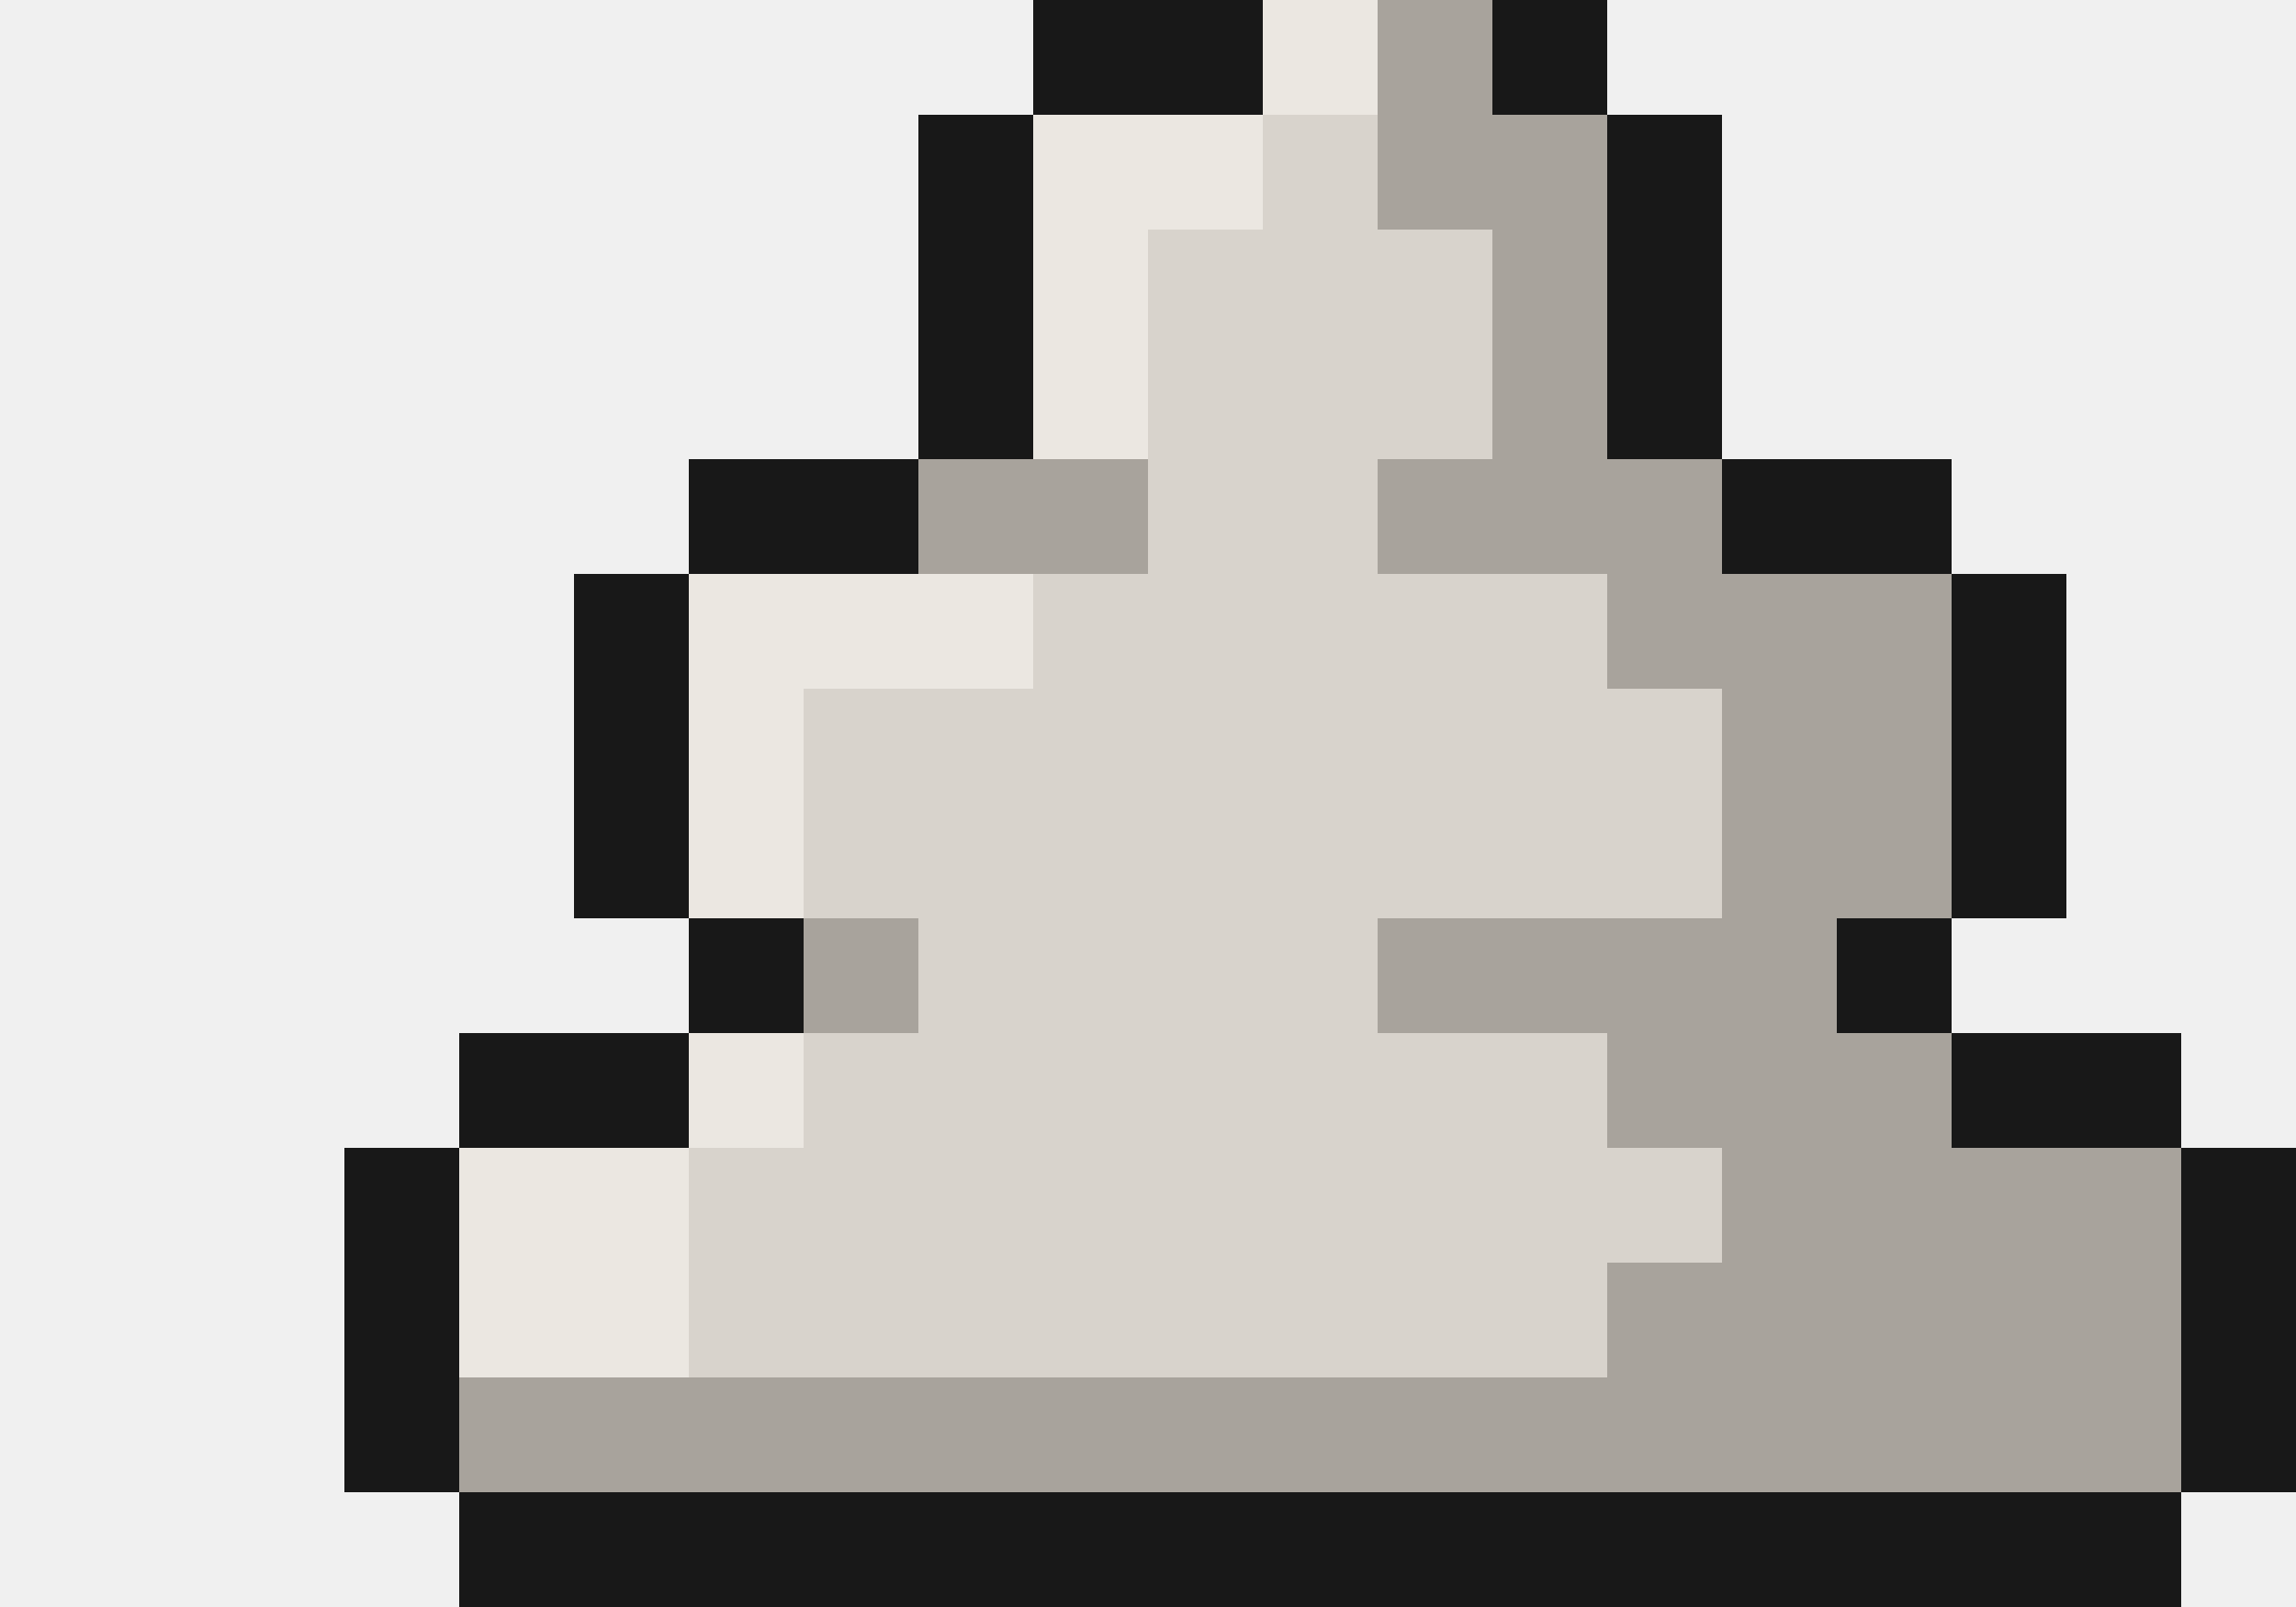
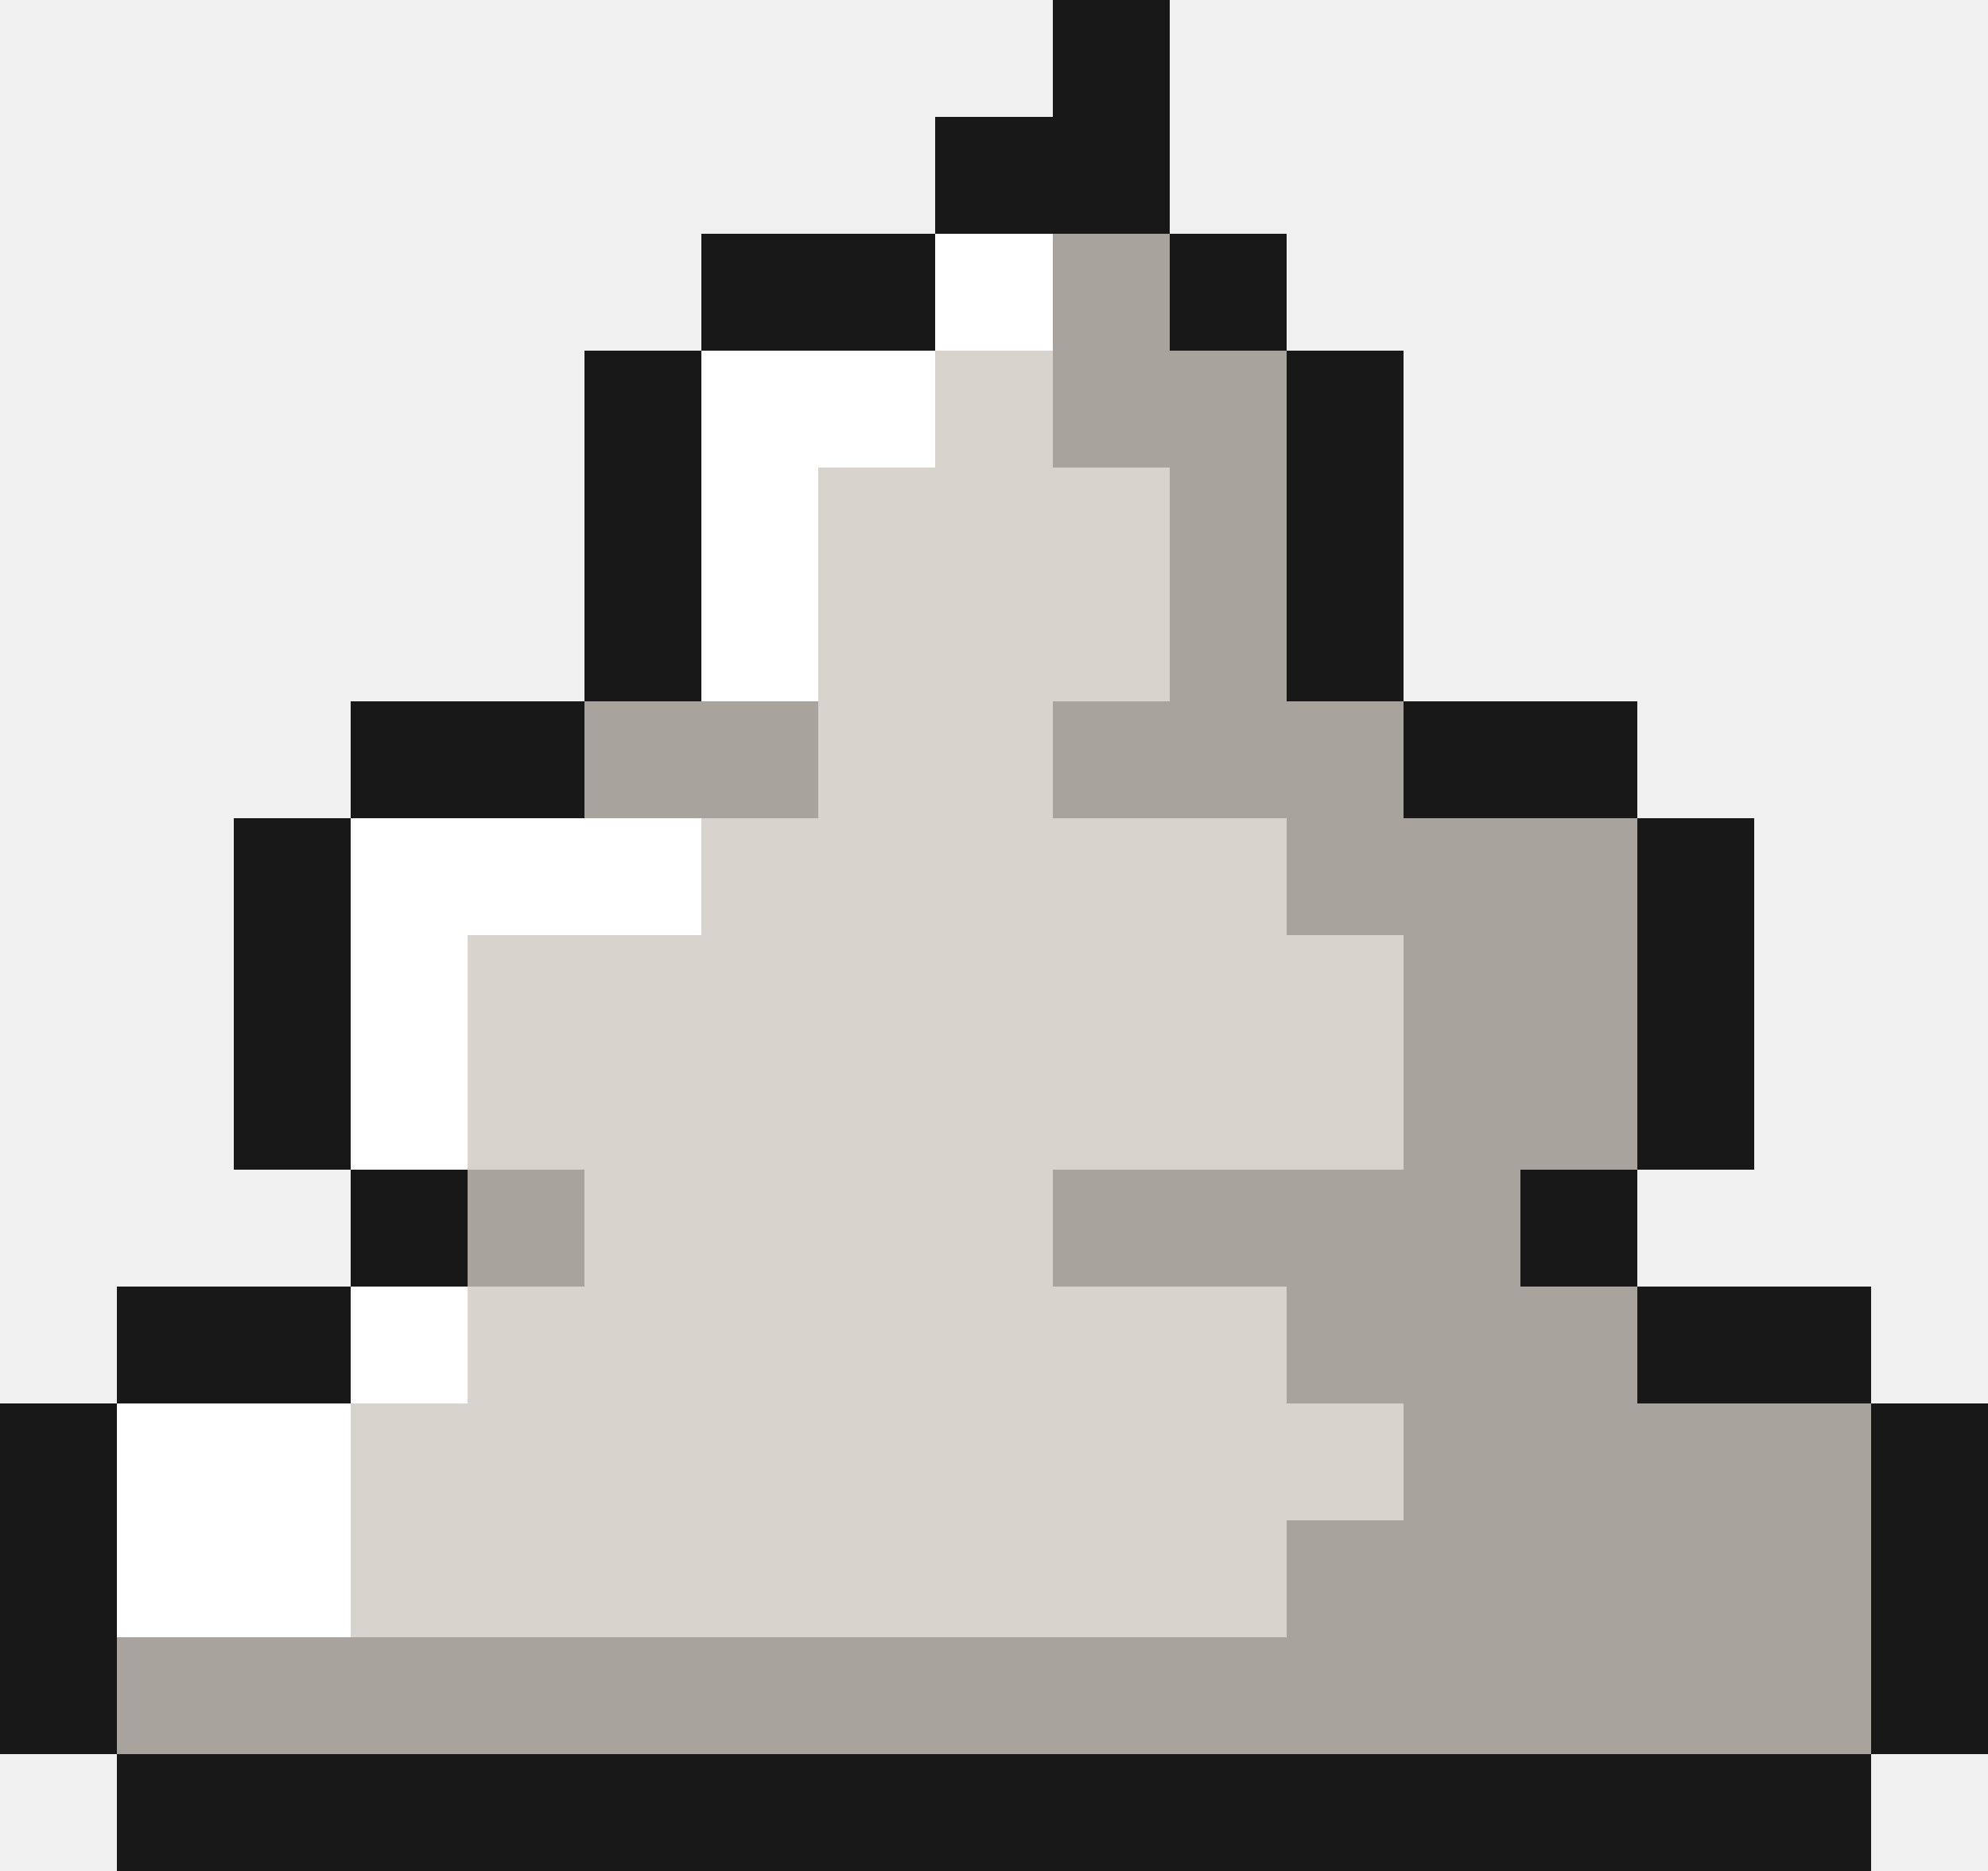
- <svg xmlns="http://www.w3.org/2000/svg" width="20" height="14" viewBox="0 0 20 14" shape-rendering="crispEdges">
+ <svg xmlns="http://www.w3.org/2000/svg" width="17" height="16" viewBox="0 0 17 16" shape-rendering="crispEdges">
  <rect x="9" y="0" width="1" height="1" fill="#181818" />
-   <rect x="10" y="0" width="1" height="1" fill="#181818" />
-   <rect x="11" y="0" width="1" height="1" fill="#ebe7e1" />
-   <rect x="12" y="0" width="1" height="1" fill="#a8a39c" />
-   <rect x="13" y="0" width="1" height="1" fill="#181818" />
  <rect x="8" y="1" width="1" height="1" fill="#181818" />
-   <rect x="9" y="1" width="1" height="1" fill="#ebe7e1" />
-   <rect x="10" y="1" width="1" height="1" fill="#ebe7e1" />
-   <rect x="11" y="1" width="1" height="1" fill="#d8d3cc" />
-   <rect x="12" y="1" width="1" height="1" fill="#a8a39c" />
-   <rect x="13" y="1" width="1" height="1" fill="#a8a39c" />
-   <rect x="14" y="1" width="1" height="1" fill="#181818" />
-   <rect x="8" y="2" width="1" height="1" fill="#181818" />
-   <rect x="9" y="2" width="1" height="1" fill="#ebe7e1" />
-   <rect x="10" y="2" width="1" height="1" fill="#d8d3cc" />
-   <rect x="11" y="2" width="1" height="1" fill="#d8d3cc" />
-   <rect x="12" y="2" width="1" height="1" fill="#d8d3cc" />
-   <rect x="13" y="2" width="1" height="1" fill="#a8a39c" />
-   <rect x="14" y="2" width="1" height="1" fill="#181818" />
-   <rect x="8" y="3" width="1" height="1" fill="#181818" />
-   <rect x="9" y="3" width="1" height="1" fill="#ebe7e1" />
-   <rect x="10" y="3" width="1" height="1" fill="#d8d3cc" />
-   <rect x="11" y="3" width="1" height="1" fill="#d8d3cc" />
-   <rect x="12" y="3" width="1" height="1" fill="#d8d3cc" />
-   <rect x="13" y="3" width="1" height="1" fill="#a8a39c" />
-   <rect x="14" y="3" width="1" height="1" fill="#181818" />
-   <rect x="6" y="4" width="1" height="1" fill="#181818" />
-   <rect x="7" y="4" width="1" height="1" fill="#181818" />
-   <rect x="8" y="4" width="1" height="1" fill="#a8a39c" />
-   <rect x="9" y="4" width="1" height="1" fill="#a8a39c" />
-   <rect x="10" y="4" width="1" height="1" fill="#d8d3cc" />
-   <rect x="11" y="4" width="1" height="1" fill="#d8d3cc" />
-   <rect x="12" y="4" width="1" height="1" fill="#a8a39c" />
-   <rect x="13" y="4" width="1" height="1" fill="#a8a39c" />
-   <rect x="14" y="4" width="1" height="1" fill="#a8a39c" />
-   <rect x="15" y="4" width="1" height="1" fill="#181818" />
-   <rect x="16" y="4" width="1" height="1" fill="#181818" />
+   <rect x="9" y="1" width="1" height="1" fill="#181818" />
+   <rect x="6" y="2" width="1" height="1" fill="#181818" />
+   <rect x="7" y="2" width="1" height="1" fill="#181818" />
+   <rect x="8" y="2" width="1" height="1" fill="#ffffff" />
+   <rect x="9" y="2" width="1" height="1" fill="#a8a39c" />
+   <rect x="10" y="2" width="1" height="1" fill="#181818" />
+   <rect x="5" y="3" width="1" height="1" fill="#181818" />
+   <rect x="6" y="3" width="1" height="1" fill="#ffffff" />
+   <rect x="7" y="3" width="1" height="1" fill="#ffffff" />
+   <rect x="8" y="3" width="1" height="1" fill="#d8d3cc" />
+   <rect x="9" y="3" width="1" height="1" fill="#a8a39c" />
+   <rect x="10" y="3" width="1" height="1" fill="#a8a39c" />
+   <rect x="11" y="3" width="1" height="1" fill="#181818" />
+   <rect x="5" y="4" width="1" height="1" fill="#181818" />
+   <rect x="6" y="4" width="1" height="1" fill="#ffffff" />
+   <rect x="7" y="4" width="1" height="1" fill="#d8d3cc" />
+   <rect x="8" y="4" width="1" height="1" fill="#d8d3cc" />
+   <rect x="9" y="4" width="1" height="1" fill="#d8d3cc" />
+   <rect x="10" y="4" width="1" height="1" fill="#a8a39c" />
+   <rect x="11" y="4" width="1" height="1" fill="#181818" />
  <rect x="5" y="5" width="1" height="1" fill="#181818" />
-   <rect x="6" y="5" width="1" height="1" fill="#ebe7e1" />
-   <rect x="7" y="5" width="1" height="1" fill="#ebe7e1" />
-   <rect x="8" y="5" width="1" height="1" fill="#ebe7e1" />
+   <rect x="6" y="5" width="1" height="1" fill="#ffffff" />
+   <rect x="7" y="5" width="1" height="1" fill="#d8d3cc" />
+   <rect x="8" y="5" width="1" height="1" fill="#d8d3cc" />
  <rect x="9" y="5" width="1" height="1" fill="#d8d3cc" />
-   <rect x="10" y="5" width="1" height="1" fill="#d8d3cc" />
-   <rect x="11" y="5" width="1" height="1" fill="#d8d3cc" />
-   <rect x="12" y="5" width="1" height="1" fill="#d8d3cc" />
-   <rect x="13" y="5" width="1" height="1" fill="#d8d3cc" />
-   <rect x="14" y="5" width="1" height="1" fill="#a8a39c" />
-   <rect x="15" y="5" width="1" height="1" fill="#a8a39c" />
-   <rect x="16" y="5" width="1" height="1" fill="#a8a39c" />
-   <rect x="17" y="5" width="1" height="1" fill="#181818" />
-   <rect x="5" y="6" width="1" height="1" fill="#181818" />
-   <rect x="6" y="6" width="1" height="1" fill="#ebe7e1" />
+   <rect x="10" y="5" width="1" height="1" fill="#a8a39c" />
+   <rect x="11" y="5" width="1" height="1" fill="#181818" />
+   <rect x="3" y="6" width="1" height="1" fill="#181818" />
+   <rect x="4" y="6" width="1" height="1" fill="#181818" />
+   <rect x="5" y="6" width="1" height="1" fill="#a8a39c" />
+   <rect x="6" y="6" width="1" height="1" fill="#a8a39c" />
  <rect x="7" y="6" width="1" height="1" fill="#d8d3cc" />
  <rect x="8" y="6" width="1" height="1" fill="#d8d3cc" />
-   <rect x="9" y="6" width="1" height="1" fill="#d8d3cc" />
-   <rect x="10" y="6" width="1" height="1" fill="#d8d3cc" />
-   <rect x="11" y="6" width="1" height="1" fill="#d8d3cc" />
-   <rect x="12" y="6" width="1" height="1" fill="#d8d3cc" />
-   <rect x="13" y="6" width="1" height="1" fill="#d8d3cc" />
-   <rect x="14" y="6" width="1" height="1" fill="#d8d3cc" />
-   <rect x="15" y="6" width="1" height="1" fill="#a8a39c" />
-   <rect x="16" y="6" width="1" height="1" fill="#a8a39c" />
-   <rect x="17" y="6" width="1" height="1" fill="#181818" />
-   <rect x="5" y="7" width="1" height="1" fill="#181818" />
-   <rect x="6" y="7" width="1" height="1" fill="#ebe7e1" />
+   <rect x="9" y="6" width="1" height="1" fill="#a8a39c" />
+   <rect x="10" y="6" width="1" height="1" fill="#a8a39c" />
+   <rect x="11" y="6" width="1" height="1" fill="#a8a39c" />
+   <rect x="12" y="6" width="1" height="1" fill="#181818" />
+   <rect x="13" y="6" width="1" height="1" fill="#181818" />
+   <rect x="2" y="7" width="1" height="1" fill="#181818" />
+   <rect x="3" y="7" width="1" height="1" fill="#ffffff" />
+   <rect x="4" y="7" width="1" height="1" fill="#ffffff" />
+   <rect x="5" y="7" width="1" height="1" fill="#ffffff" />
+   <rect x="6" y="7" width="1" height="1" fill="#d8d3cc" />
  <rect x="7" y="7" width="1" height="1" fill="#d8d3cc" />
  <rect x="8" y="7" width="1" height="1" fill="#d8d3cc" />
  <rect x="9" y="7" width="1" height="1" fill="#d8d3cc" />
  <rect x="10" y="7" width="1" height="1" fill="#d8d3cc" />
-   <rect x="11" y="7" width="1" height="1" fill="#d8d3cc" />
-   <rect x="12" y="7" width="1" height="1" fill="#d8d3cc" />
-   <rect x="13" y="7" width="1" height="1" fill="#d8d3cc" />
-   <rect x="14" y="7" width="1" height="1" fill="#d8d3cc" />
-   <rect x="15" y="7" width="1" height="1" fill="#a8a39c" />
-   <rect x="16" y="7" width="1" height="1" fill="#a8a39c" />
-   <rect x="17" y="7" width="1" height="1" fill="#181818" />
-   <rect x="6" y="8" width="1" height="1" fill="#181818" />
-   <rect x="7" y="8" width="1" height="1" fill="#a8a39c" />
+   <rect x="11" y="7" width="1" height="1" fill="#a8a39c" />
+   <rect x="12" y="7" width="1" height="1" fill="#a8a39c" />
+   <rect x="13" y="7" width="1" height="1" fill="#a8a39c" />
+   <rect x="14" y="7" width="1" height="1" fill="#181818" />
+   <rect x="2" y="8" width="1" height="1" fill="#181818" />
+   <rect x="3" y="8" width="1" height="1" fill="#ffffff" />
+   <rect x="4" y="8" width="1" height="1" fill="#d8d3cc" />
+   <rect x="5" y="8" width="1" height="1" fill="#d8d3cc" />
+   <rect x="6" y="8" width="1" height="1" fill="#d8d3cc" />
+   <rect x="7" y="8" width="1" height="1" fill="#d8d3cc" />
  <rect x="8" y="8" width="1" height="1" fill="#d8d3cc" />
  <rect x="9" y="8" width="1" height="1" fill="#d8d3cc" />
  <rect x="10" y="8" width="1" height="1" fill="#d8d3cc" />
  <rect x="11" y="8" width="1" height="1" fill="#d8d3cc" />
  <rect x="12" y="8" width="1" height="1" fill="#a8a39c" />
  <rect x="13" y="8" width="1" height="1" fill="#a8a39c" />
-   <rect x="14" y="8" width="1" height="1" fill="#a8a39c" />
-   <rect x="15" y="8" width="1" height="1" fill="#a8a39c" />
-   <rect x="16" y="8" width="1" height="1" fill="#181818" />
-   <rect x="4" y="9" width="1" height="1" fill="#181818" />
-   <rect x="5" y="9" width="1" height="1" fill="#181818" />
-   <rect x="6" y="9" width="1" height="1" fill="#ebe7e1" />
+   <rect x="14" y="8" width="1" height="1" fill="#181818" />
+   <rect x="2" y="9" width="1" height="1" fill="#181818" />
+   <rect x="3" y="9" width="1" height="1" fill="#ffffff" />
+   <rect x="4" y="9" width="1" height="1" fill="#d8d3cc" />
+   <rect x="5" y="9" width="1" height="1" fill="#d8d3cc" />
+   <rect x="6" y="9" width="1" height="1" fill="#d8d3cc" />
  <rect x="7" y="9" width="1" height="1" fill="#d8d3cc" />
  <rect x="8" y="9" width="1" height="1" fill="#d8d3cc" />
  <rect x="9" y="9" width="1" height="1" fill="#d8d3cc" />
  <rect x="10" y="9" width="1" height="1" fill="#d8d3cc" />
  <rect x="11" y="9" width="1" height="1" fill="#d8d3cc" />
-   <rect x="12" y="9" width="1" height="1" fill="#d8d3cc" />
-   <rect x="13" y="9" width="1" height="1" fill="#d8d3cc" />
-   <rect x="14" y="9" width="1" height="1" fill="#a8a39c" />
-   <rect x="15" y="9" width="1" height="1" fill="#a8a39c" />
-   <rect x="16" y="9" width="1" height="1" fill="#a8a39c" />
-   <rect x="17" y="9" width="1" height="1" fill="#181818" />
-   <rect x="18" y="9" width="1" height="1" fill="#181818" />
+   <rect x="12" y="9" width="1" height="1" fill="#a8a39c" />
+   <rect x="13" y="9" width="1" height="1" fill="#a8a39c" />
+   <rect x="14" y="9" width="1" height="1" fill="#181818" />
  <rect x="3" y="10" width="1" height="1" fill="#181818" />
-   <rect x="4" y="10" width="1" height="1" fill="#ebe7e1" />
-   <rect x="5" y="10" width="1" height="1" fill="#ebe7e1" />
+   <rect x="4" y="10" width="1" height="1" fill="#a8a39c" />
+   <rect x="5" y="10" width="1" height="1" fill="#d8d3cc" />
  <rect x="6" y="10" width="1" height="1" fill="#d8d3cc" />
  <rect x="7" y="10" width="1" height="1" fill="#d8d3cc" />
  <rect x="8" y="10" width="1" height="1" fill="#d8d3cc" />
-   <rect x="9" y="10" width="1" height="1" fill="#d8d3cc" />
-   <rect x="10" y="10" width="1" height="1" fill="#d8d3cc" />
-   <rect x="11" y="10" width="1" height="1" fill="#d8d3cc" />
-   <rect x="12" y="10" width="1" height="1" fill="#d8d3cc" />
-   <rect x="13" y="10" width="1" height="1" fill="#d8d3cc" />
-   <rect x="14" y="10" width="1" height="1" fill="#d8d3cc" />
-   <rect x="15" y="10" width="1" height="1" fill="#a8a39c" />
-   <rect x="16" y="10" width="1" height="1" fill="#a8a39c" />
-   <rect x="17" y="10" width="1" height="1" fill="#a8a39c" />
-   <rect x="18" y="10" width="1" height="1" fill="#a8a39c" />
-   <rect x="19" y="10" width="1" height="1" fill="#181818" />
-   <rect x="3" y="11" width="1" height="1" fill="#181818" />
-   <rect x="4" y="11" width="1" height="1" fill="#ebe7e1" />
-   <rect x="5" y="11" width="1" height="1" fill="#ebe7e1" />
+   <rect x="9" y="10" width="1" height="1" fill="#a8a39c" />
+   <rect x="10" y="10" width="1" height="1" fill="#a8a39c" />
+   <rect x="11" y="10" width="1" height="1" fill="#a8a39c" />
+   <rect x="12" y="10" width="1" height="1" fill="#a8a39c" />
+   <rect x="13" y="10" width="1" height="1" fill="#181818" />
+   <rect x="1" y="11" width="1" height="1" fill="#181818" />
+   <rect x="2" y="11" width="1" height="1" fill="#181818" />
+   <rect x="3" y="11" width="1" height="1" fill="#ffffff" />
+   <rect x="4" y="11" width="1" height="1" fill="#d8d3cc" />
+   <rect x="5" y="11" width="1" height="1" fill="#d8d3cc" />
  <rect x="6" y="11" width="1" height="1" fill="#d8d3cc" />
  <rect x="7" y="11" width="1" height="1" fill="#d8d3cc" />
  <rect x="8" y="11" width="1" height="1" fill="#d8d3cc" />
  <rect x="9" y="11" width="1" height="1" fill="#d8d3cc" />
  <rect x="10" y="11" width="1" height="1" fill="#d8d3cc" />
-   <rect x="11" y="11" width="1" height="1" fill="#d8d3cc" />
-   <rect x="12" y="11" width="1" height="1" fill="#d8d3cc" />
-   <rect x="13" y="11" width="1" height="1" fill="#d8d3cc" />
-   <rect x="14" y="11" width="1" height="1" fill="#a8a39c" />
-   <rect x="15" y="11" width="1" height="1" fill="#a8a39c" />
-   <rect x="16" y="11" width="1" height="1" fill="#a8a39c" />
-   <rect x="17" y="11" width="1" height="1" fill="#a8a39c" />
-   <rect x="18" y="11" width="1" height="1" fill="#a8a39c" />
-   <rect x="19" y="11" width="1" height="1" fill="#181818" />
-   <rect x="3" y="12" width="1" height="1" fill="#181818" />
-   <rect x="4" y="12" width="1" height="1" fill="#a8a39c" />
-   <rect x="5" y="12" width="1" height="1" fill="#a8a39c" />
-   <rect x="6" y="12" width="1" height="1" fill="#a8a39c" />
-   <rect x="7" y="12" width="1" height="1" fill="#a8a39c" />
-   <rect x="8" y="12" width="1" height="1" fill="#a8a39c" />
-   <rect x="9" y="12" width="1" height="1" fill="#a8a39c" />
-   <rect x="10" y="12" width="1" height="1" fill="#a8a39c" />
-   <rect x="11" y="12" width="1" height="1" fill="#a8a39c" />
+   <rect x="11" y="11" width="1" height="1" fill="#a8a39c" />
+   <rect x="12" y="11" width="1" height="1" fill="#a8a39c" />
+   <rect x="13" y="11" width="1" height="1" fill="#a8a39c" />
+   <rect x="14" y="11" width="1" height="1" fill="#181818" />
+   <rect x="15" y="11" width="1" height="1" fill="#181818" />
+   <rect x="0" y="12" width="1" height="1" fill="#181818" />
+   <rect x="1" y="12" width="1" height="1" fill="#ffffff" />
+   <rect x="2" y="12" width="1" height="1" fill="#ffffff" />
+   <rect x="3" y="12" width="1" height="1" fill="#d8d3cc" />
+   <rect x="4" y="12" width="1" height="1" fill="#d8d3cc" />
+   <rect x="5" y="12" width="1" height="1" fill="#d8d3cc" />
+   <rect x="6" y="12" width="1" height="1" fill="#d8d3cc" />
+   <rect x="7" y="12" width="1" height="1" fill="#d8d3cc" />
+   <rect x="8" y="12" width="1" height="1" fill="#d8d3cc" />
+   <rect x="9" y="12" width="1" height="1" fill="#d8d3cc" />
+   <rect x="10" y="12" width="1" height="1" fill="#d8d3cc" />
+   <rect x="11" y="12" width="1" height="1" fill="#d8d3cc" />
  <rect x="12" y="12" width="1" height="1" fill="#a8a39c" />
  <rect x="13" y="12" width="1" height="1" fill="#a8a39c" />
  <rect x="14" y="12" width="1" height="1" fill="#a8a39c" />
  <rect x="15" y="12" width="1" height="1" fill="#a8a39c" />
-   <rect x="16" y="12" width="1" height="1" fill="#a8a39c" />
-   <rect x="17" y="12" width="1" height="1" fill="#a8a39c" />
-   <rect x="18" y="12" width="1" height="1" fill="#a8a39c" />
-   <rect x="19" y="12" width="1" height="1" fill="#181818" />
-   <rect x="4" y="13" width="1" height="1" fill="#181818" />
-   <rect x="5" y="13" width="1" height="1" fill="#181818" />
-   <rect x="6" y="13" width="1" height="1" fill="#181818" />
-   <rect x="7" y="13" width="1" height="1" fill="#181818" />
-   <rect x="8" y="13" width="1" height="1" fill="#181818" />
-   <rect x="9" y="13" width="1" height="1" fill="#181818" />
-   <rect x="10" y="13" width="1" height="1" fill="#181818" />
-   <rect x="11" y="13" width="1" height="1" fill="#181818" />
-   <rect x="12" y="13" width="1" height="1" fill="#181818" />
-   <rect x="13" y="13" width="1" height="1" fill="#181818" />
-   <rect x="14" y="13" width="1" height="1" fill="#181818" />
-   <rect x="15" y="13" width="1" height="1" fill="#181818" />
+   <rect x="16" y="12" width="1" height="1" fill="#181818" />
+   <rect x="0" y="13" width="1" height="1" fill="#181818" />
+   <rect x="1" y="13" width="1" height="1" fill="#ffffff" />
+   <rect x="2" y="13" width="1" height="1" fill="#ffffff" />
+   <rect x="3" y="13" width="1" height="1" fill="#d8d3cc" />
+   <rect x="4" y="13" width="1" height="1" fill="#d8d3cc" />
+   <rect x="5" y="13" width="1" height="1" fill="#d8d3cc" />
+   <rect x="6" y="13" width="1" height="1" fill="#d8d3cc" />
+   <rect x="7" y="13" width="1" height="1" fill="#d8d3cc" />
+   <rect x="8" y="13" width="1" height="1" fill="#d8d3cc" />
+   <rect x="9" y="13" width="1" height="1" fill="#d8d3cc" />
+   <rect x="10" y="13" width="1" height="1" fill="#d8d3cc" />
+   <rect x="11" y="13" width="1" height="1" fill="#a8a39c" />
+   <rect x="12" y="13" width="1" height="1" fill="#a8a39c" />
+   <rect x="13" y="13" width="1" height="1" fill="#a8a39c" />
+   <rect x="14" y="13" width="1" height="1" fill="#a8a39c" />
+   <rect x="15" y="13" width="1" height="1" fill="#a8a39c" />
  <rect x="16" y="13" width="1" height="1" fill="#181818" />
-   <rect x="17" y="13" width="1" height="1" fill="#181818" />
-   <rect x="18" y="13" width="1" height="1" fill="#181818" />
+   <rect x="0" y="14" width="1" height="1" fill="#181818" />
+   <rect x="1" y="14" width="1" height="1" fill="#a8a39c" />
+   <rect x="2" y="14" width="1" height="1" fill="#a8a39c" />
+   <rect x="3" y="14" width="1" height="1" fill="#a8a39c" />
+   <rect x="4" y="14" width="1" height="1" fill="#a8a39c" />
+   <rect x="5" y="14" width="1" height="1" fill="#a8a39c" />
+   <rect x="6" y="14" width="1" height="1" fill="#a8a39c" />
+   <rect x="7" y="14" width="1" height="1" fill="#a8a39c" />
+   <rect x="8" y="14" width="1" height="1" fill="#a8a39c" />
+   <rect x="9" y="14" width="1" height="1" fill="#a8a39c" />
+   <rect x="10" y="14" width="1" height="1" fill="#a8a39c" />
+   <rect x="11" y="14" width="1" height="1" fill="#a8a39c" />
+   <rect x="12" y="14" width="1" height="1" fill="#a8a39c" />
+   <rect x="13" y="14" width="1" height="1" fill="#a8a39c" />
+   <rect x="14" y="14" width="1" height="1" fill="#a8a39c" />
+   <rect x="15" y="14" width="1" height="1" fill="#a8a39c" />
+   <rect x="16" y="14" width="1" height="1" fill="#181818" />
+   <rect x="1" y="15" width="1" height="1" fill="#181818" />
+   <rect x="2" y="15" width="1" height="1" fill="#181818" />
+   <rect x="3" y="15" width="1" height="1" fill="#181818" />
+   <rect x="4" y="15" width="1" height="1" fill="#181818" />
+   <rect x="5" y="15" width="1" height="1" fill="#181818" />
+   <rect x="6" y="15" width="1" height="1" fill="#181818" />
+   <rect x="7" y="15" width="1" height="1" fill="#181818" />
+   <rect x="8" y="15" width="1" height="1" fill="#181818" />
+   <rect x="9" y="15" width="1" height="1" fill="#181818" />
+   <rect x="10" y="15" width="1" height="1" fill="#181818" />
+   <rect x="11" y="15" width="1" height="1" fill="#181818" />
+   <rect x="12" y="15" width="1" height="1" fill="#181818" />
+   <rect x="13" y="15" width="1" height="1" fill="#181818" />
+   <rect x="14" y="15" width="1" height="1" fill="#181818" />
+   <rect x="15" y="15" width="1" height="1" fill="#181818" />
</svg>
